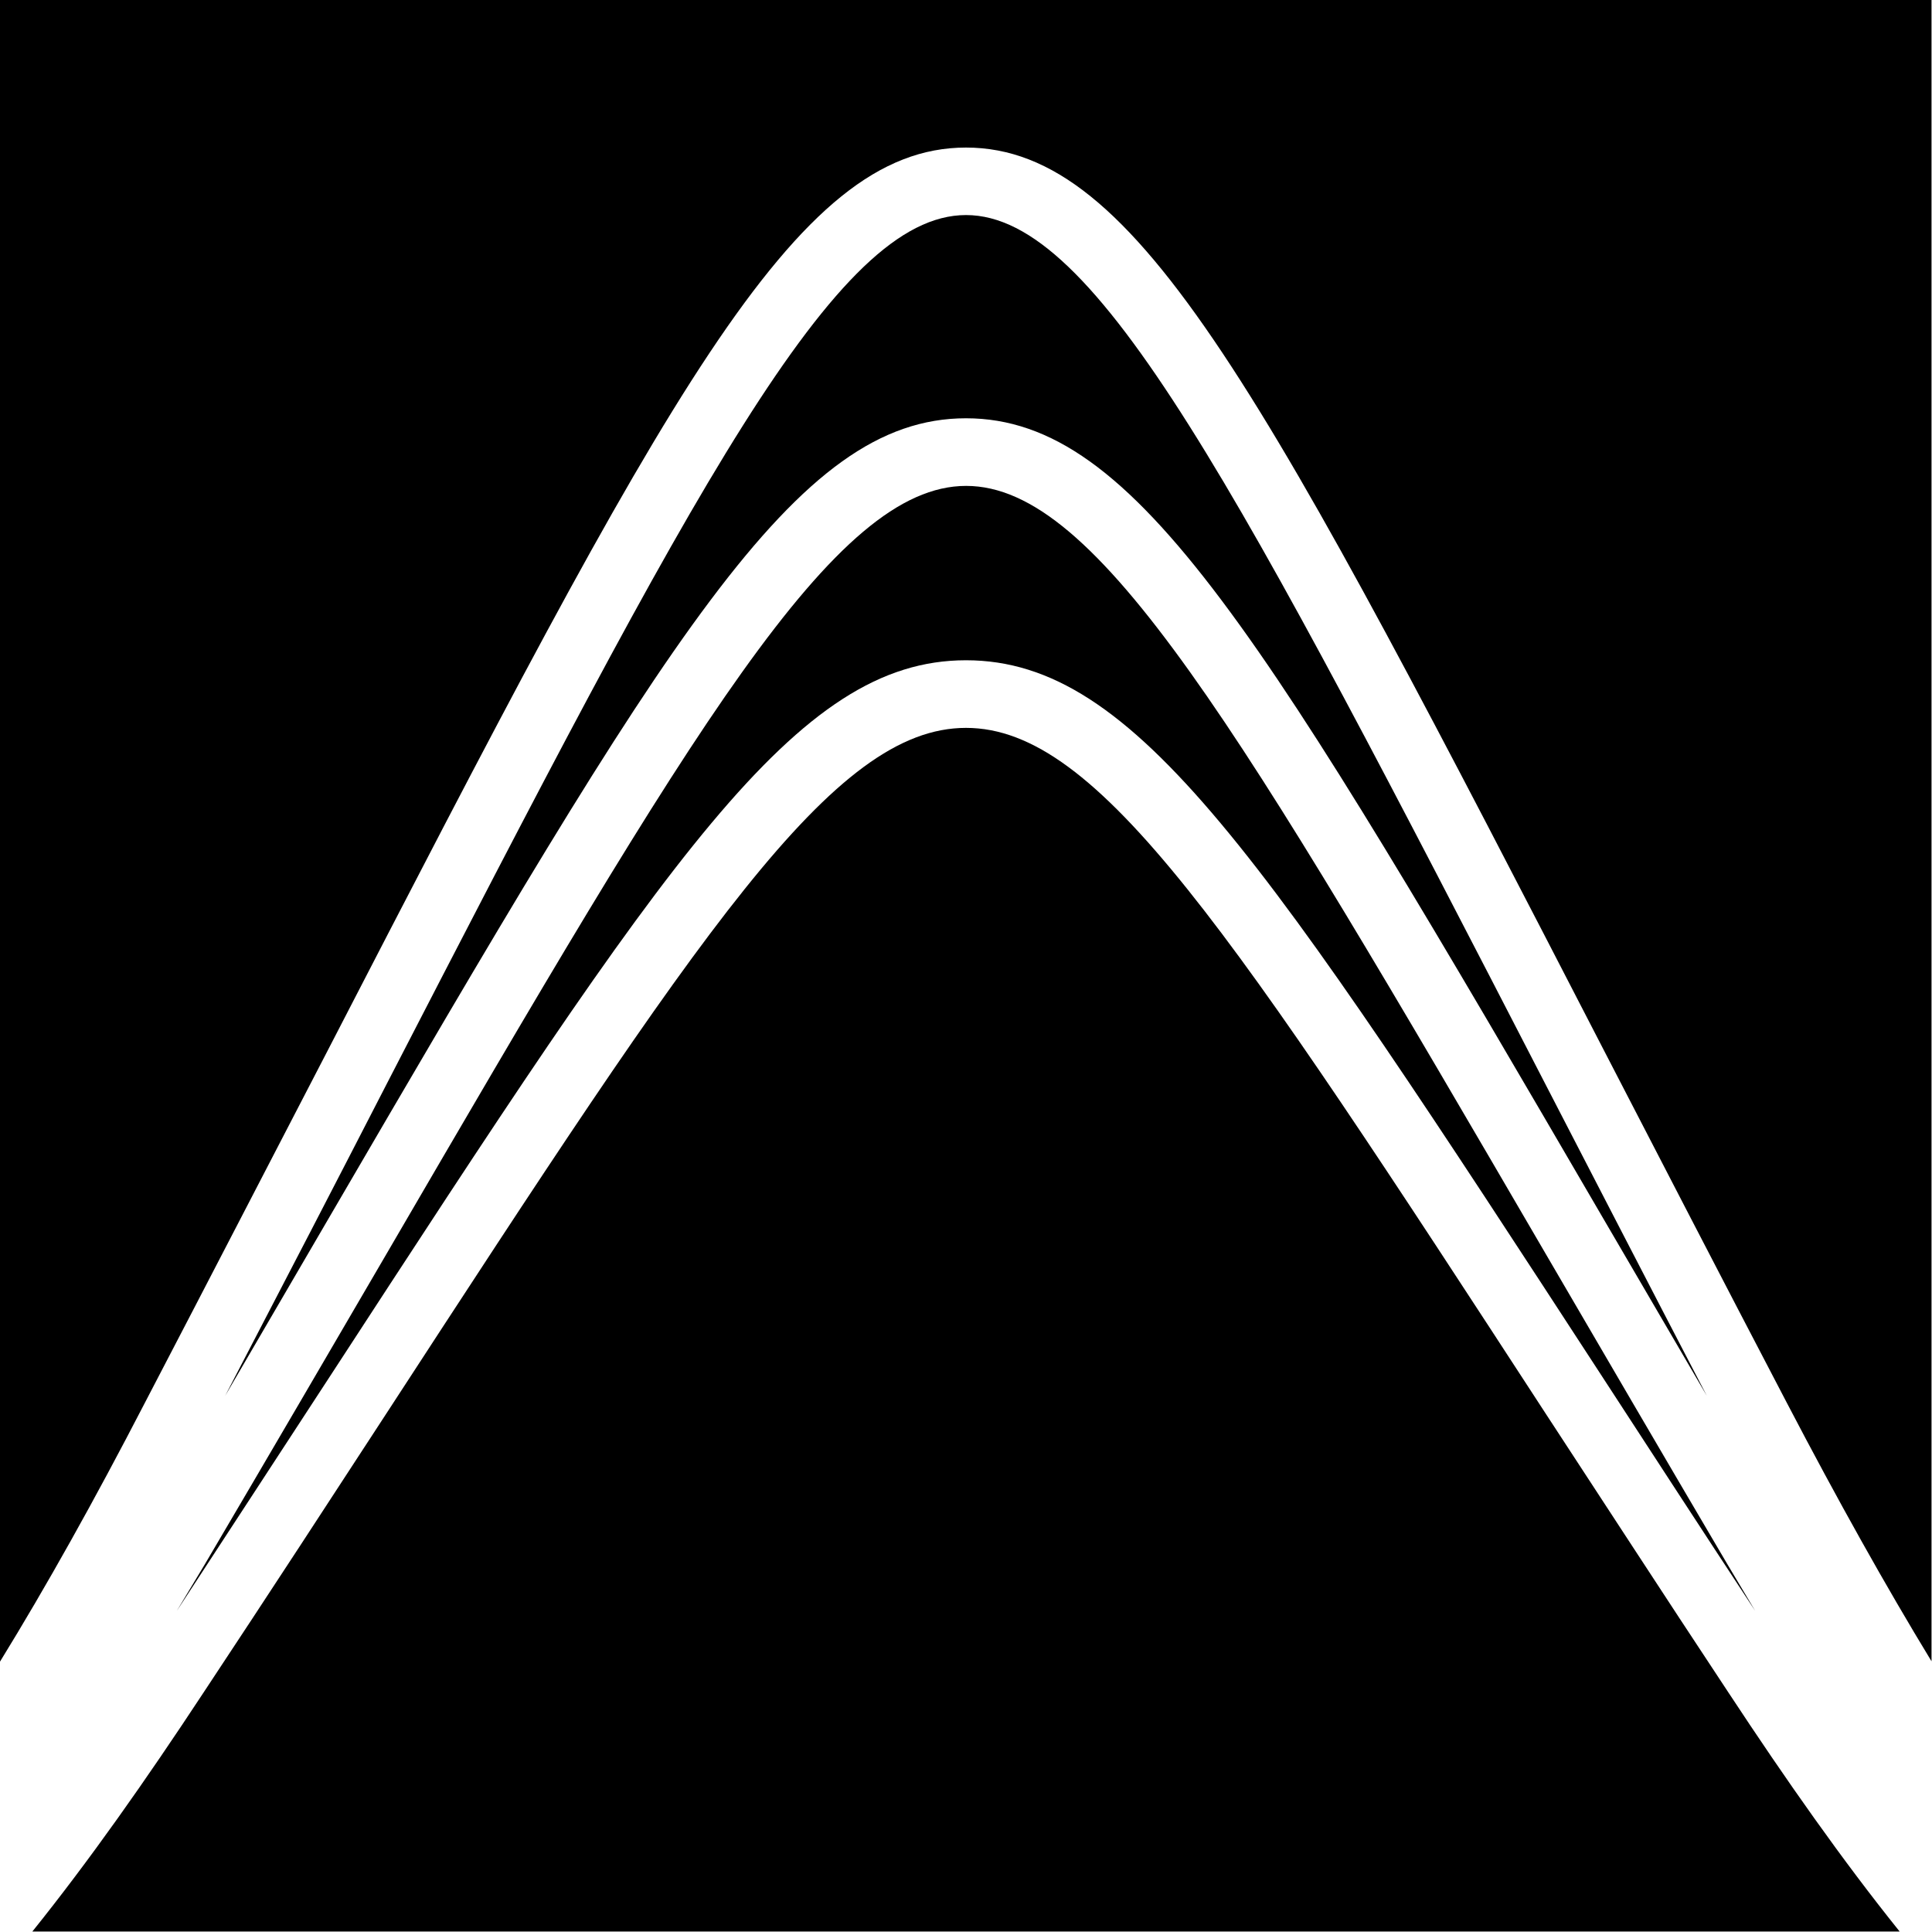
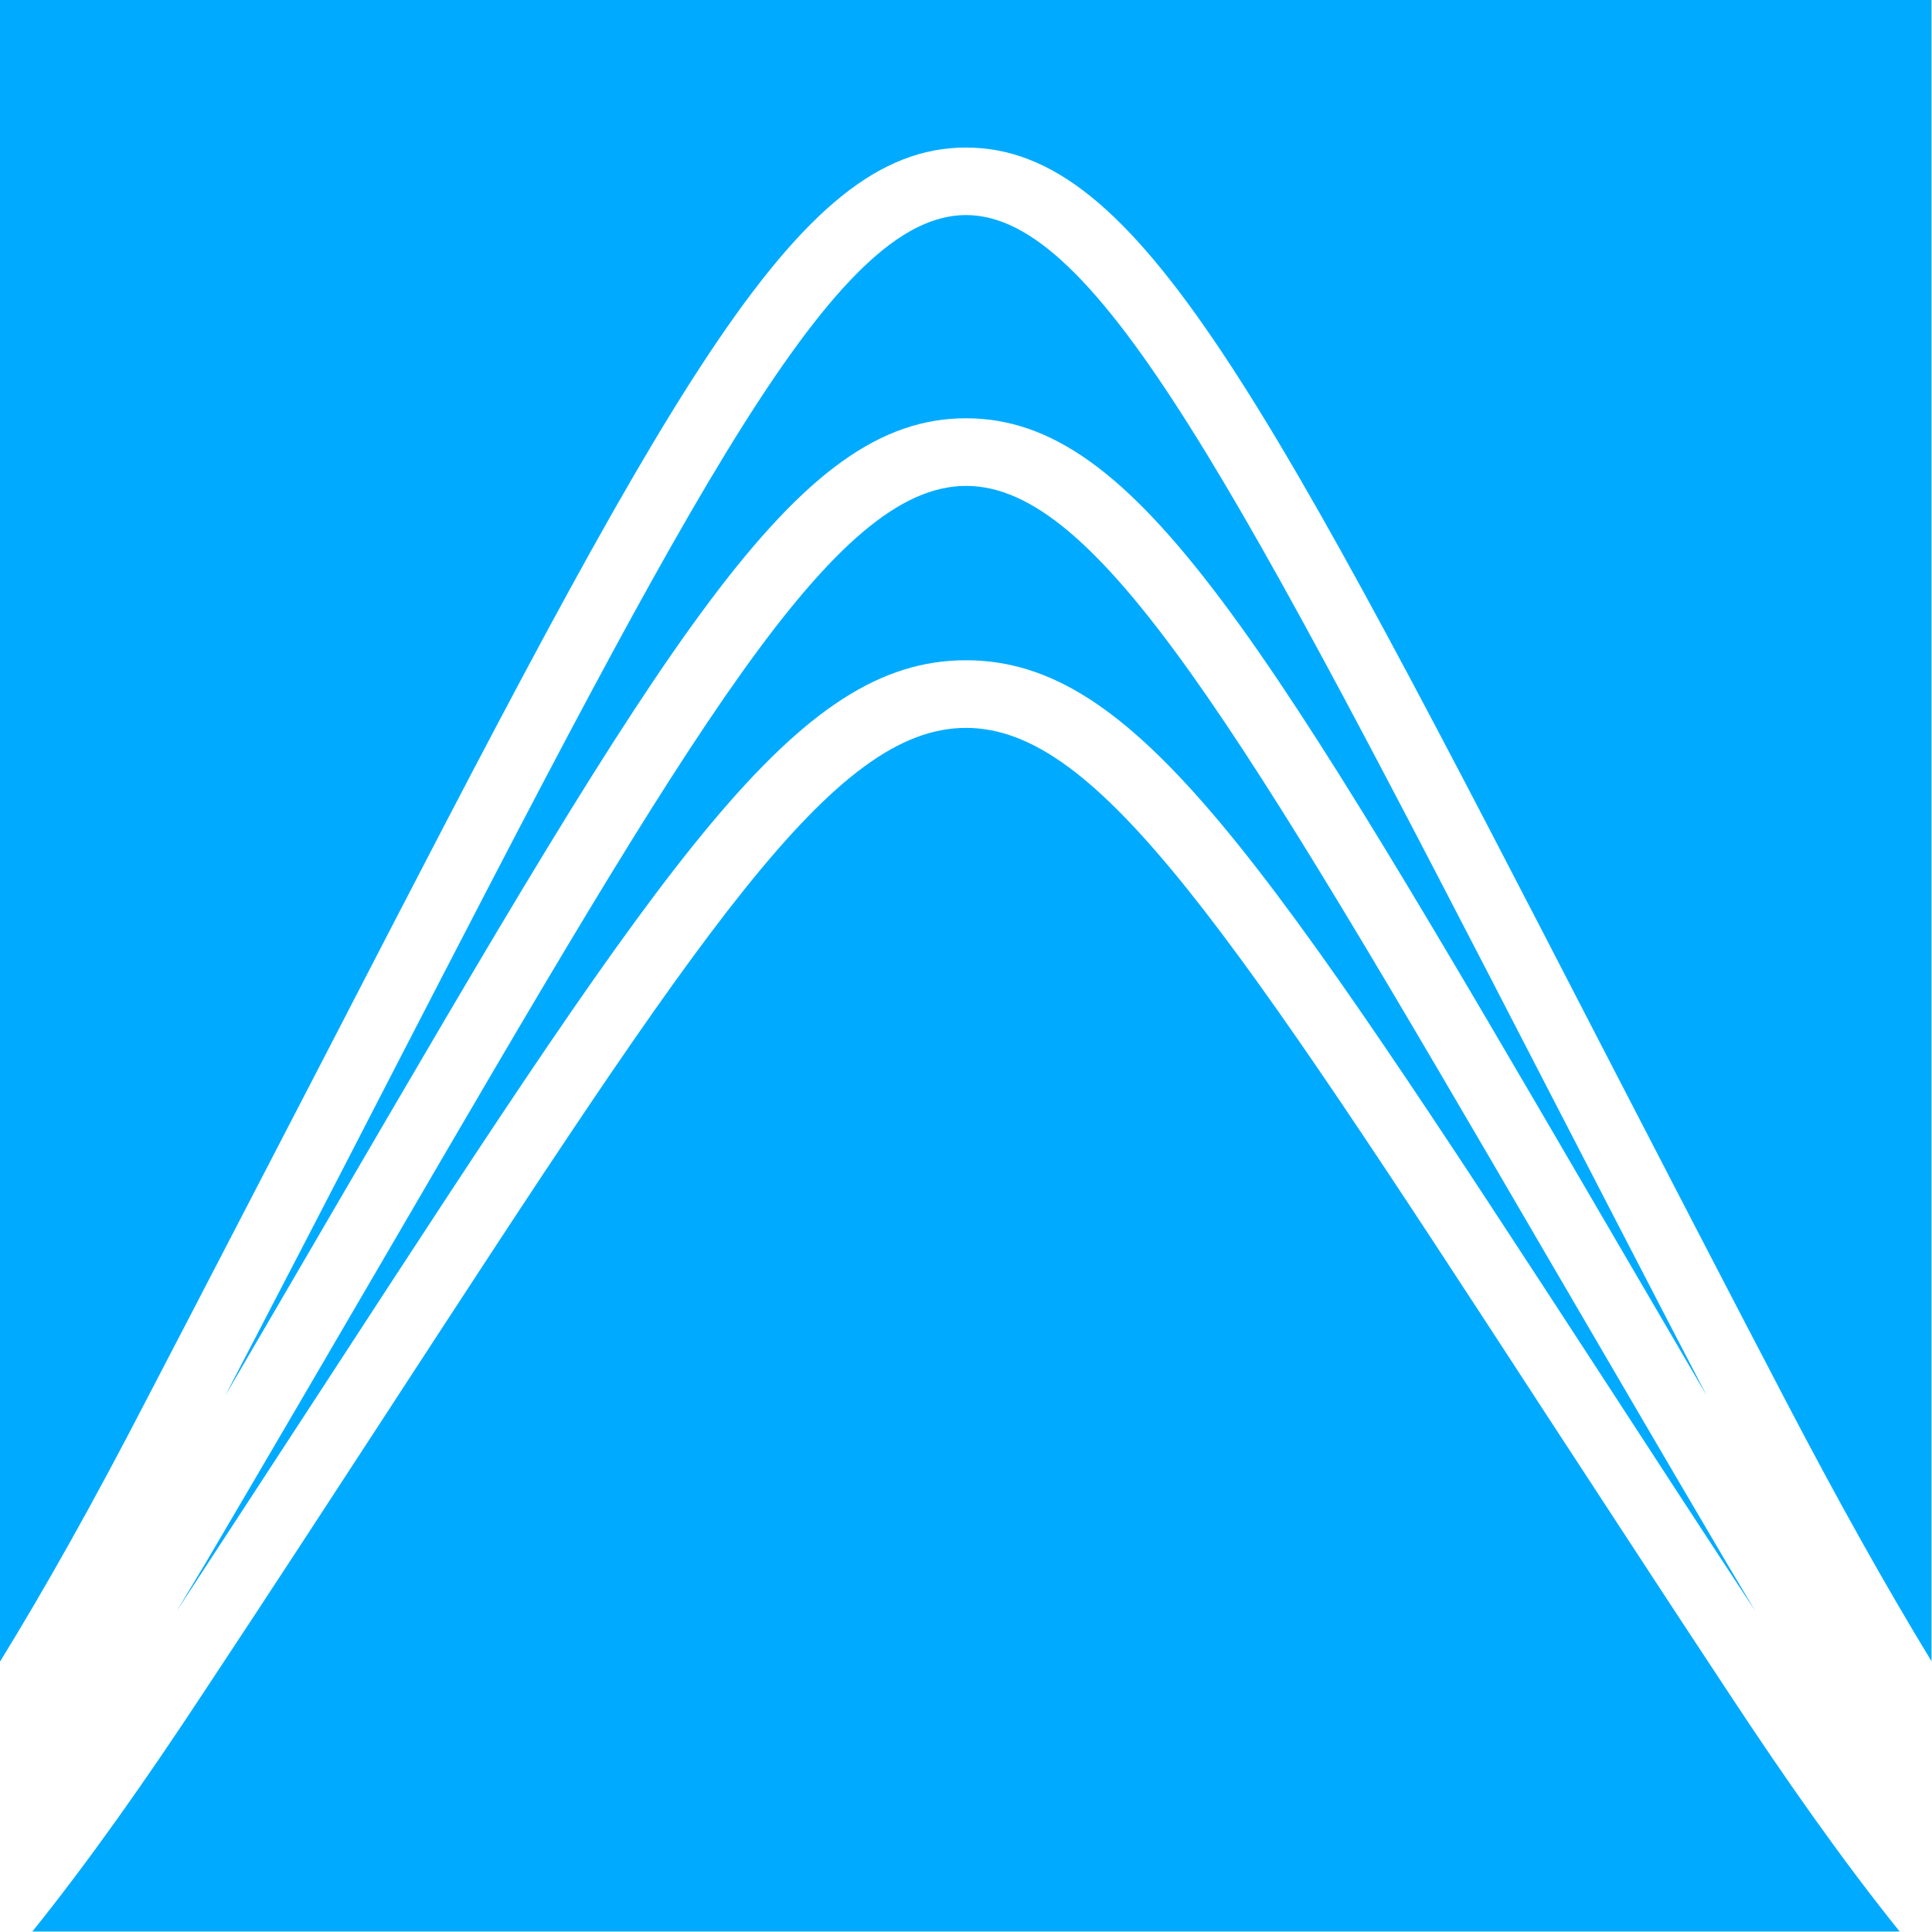
- <svg xmlns="http://www.w3.org/2000/svg" version="1.1" viewBox="0 0 160 160" class="">
+ <svg xmlns="http://www.w3.org/2000/svg" version="1.1" viewBox="0 0 160 160" fill="#00ABFF">
  <g id="prob-icon" data-name="Prob Icon">
    <path d="M128.08,117.18C101.87,76.93,91,60.28,80,60.28s-21.87,16.65-48.08,56.9c-4.47,6.86-9.53,14.63-15.07,23-4.8,7.29-9.44,13.89-14.17,19.78H157.32c-4.73-5.89-9.37-12.49-14.17-19.78C137.61,131.81,132.55,124,128.08,117.18Z" />
    <path d="M14.64,133.41c4.57-7,8.8-13.46,12.59-19.28C55.4,70.87,65.94,54.68,80,54.68s24.6,16.19,52.77,59.45c3.79,5.82,8,12.31,12.59,19.28l-2.29-3.84c-5.53-9.39-10.59-18.07-15.06-25.73-25.46-43.67-37.08-63.6-48-63.6s-22.55,19.93-48,63.6c-4.47,7.66-9.53,16.34-15.06,25.73Z" />
    <path d="M80,34.64c14.15,0,24.68,18.08,52.84,66.38,2.64,4.52,5.49,9.41,8.51,14.57-4.89-9.39-9.39-18.11-13.41-25.89C102.46,40.34,90.84,17.81,80,17.81S57.54,40.34,32.06,89.7c-4,7.78-8.52,16.5-13.41,25.89L27.16,101C55.32,52.72,65.85,34.64,80,34.64Z" />
    <path d="M0,0V137.61c3.82-6.21,7.79-13.3,12-21.44,5.52-10.59,10.58-20.39,15.05-29C55.23,32.62,65.76,12.22,80,12.22s24.77,20.4,52.91,74.92c4.47,8.64,9.53,18.44,15.05,29,4.25,8.14,8.22,15.23,12,21.44V0Z" />
  </g>
</svg>
